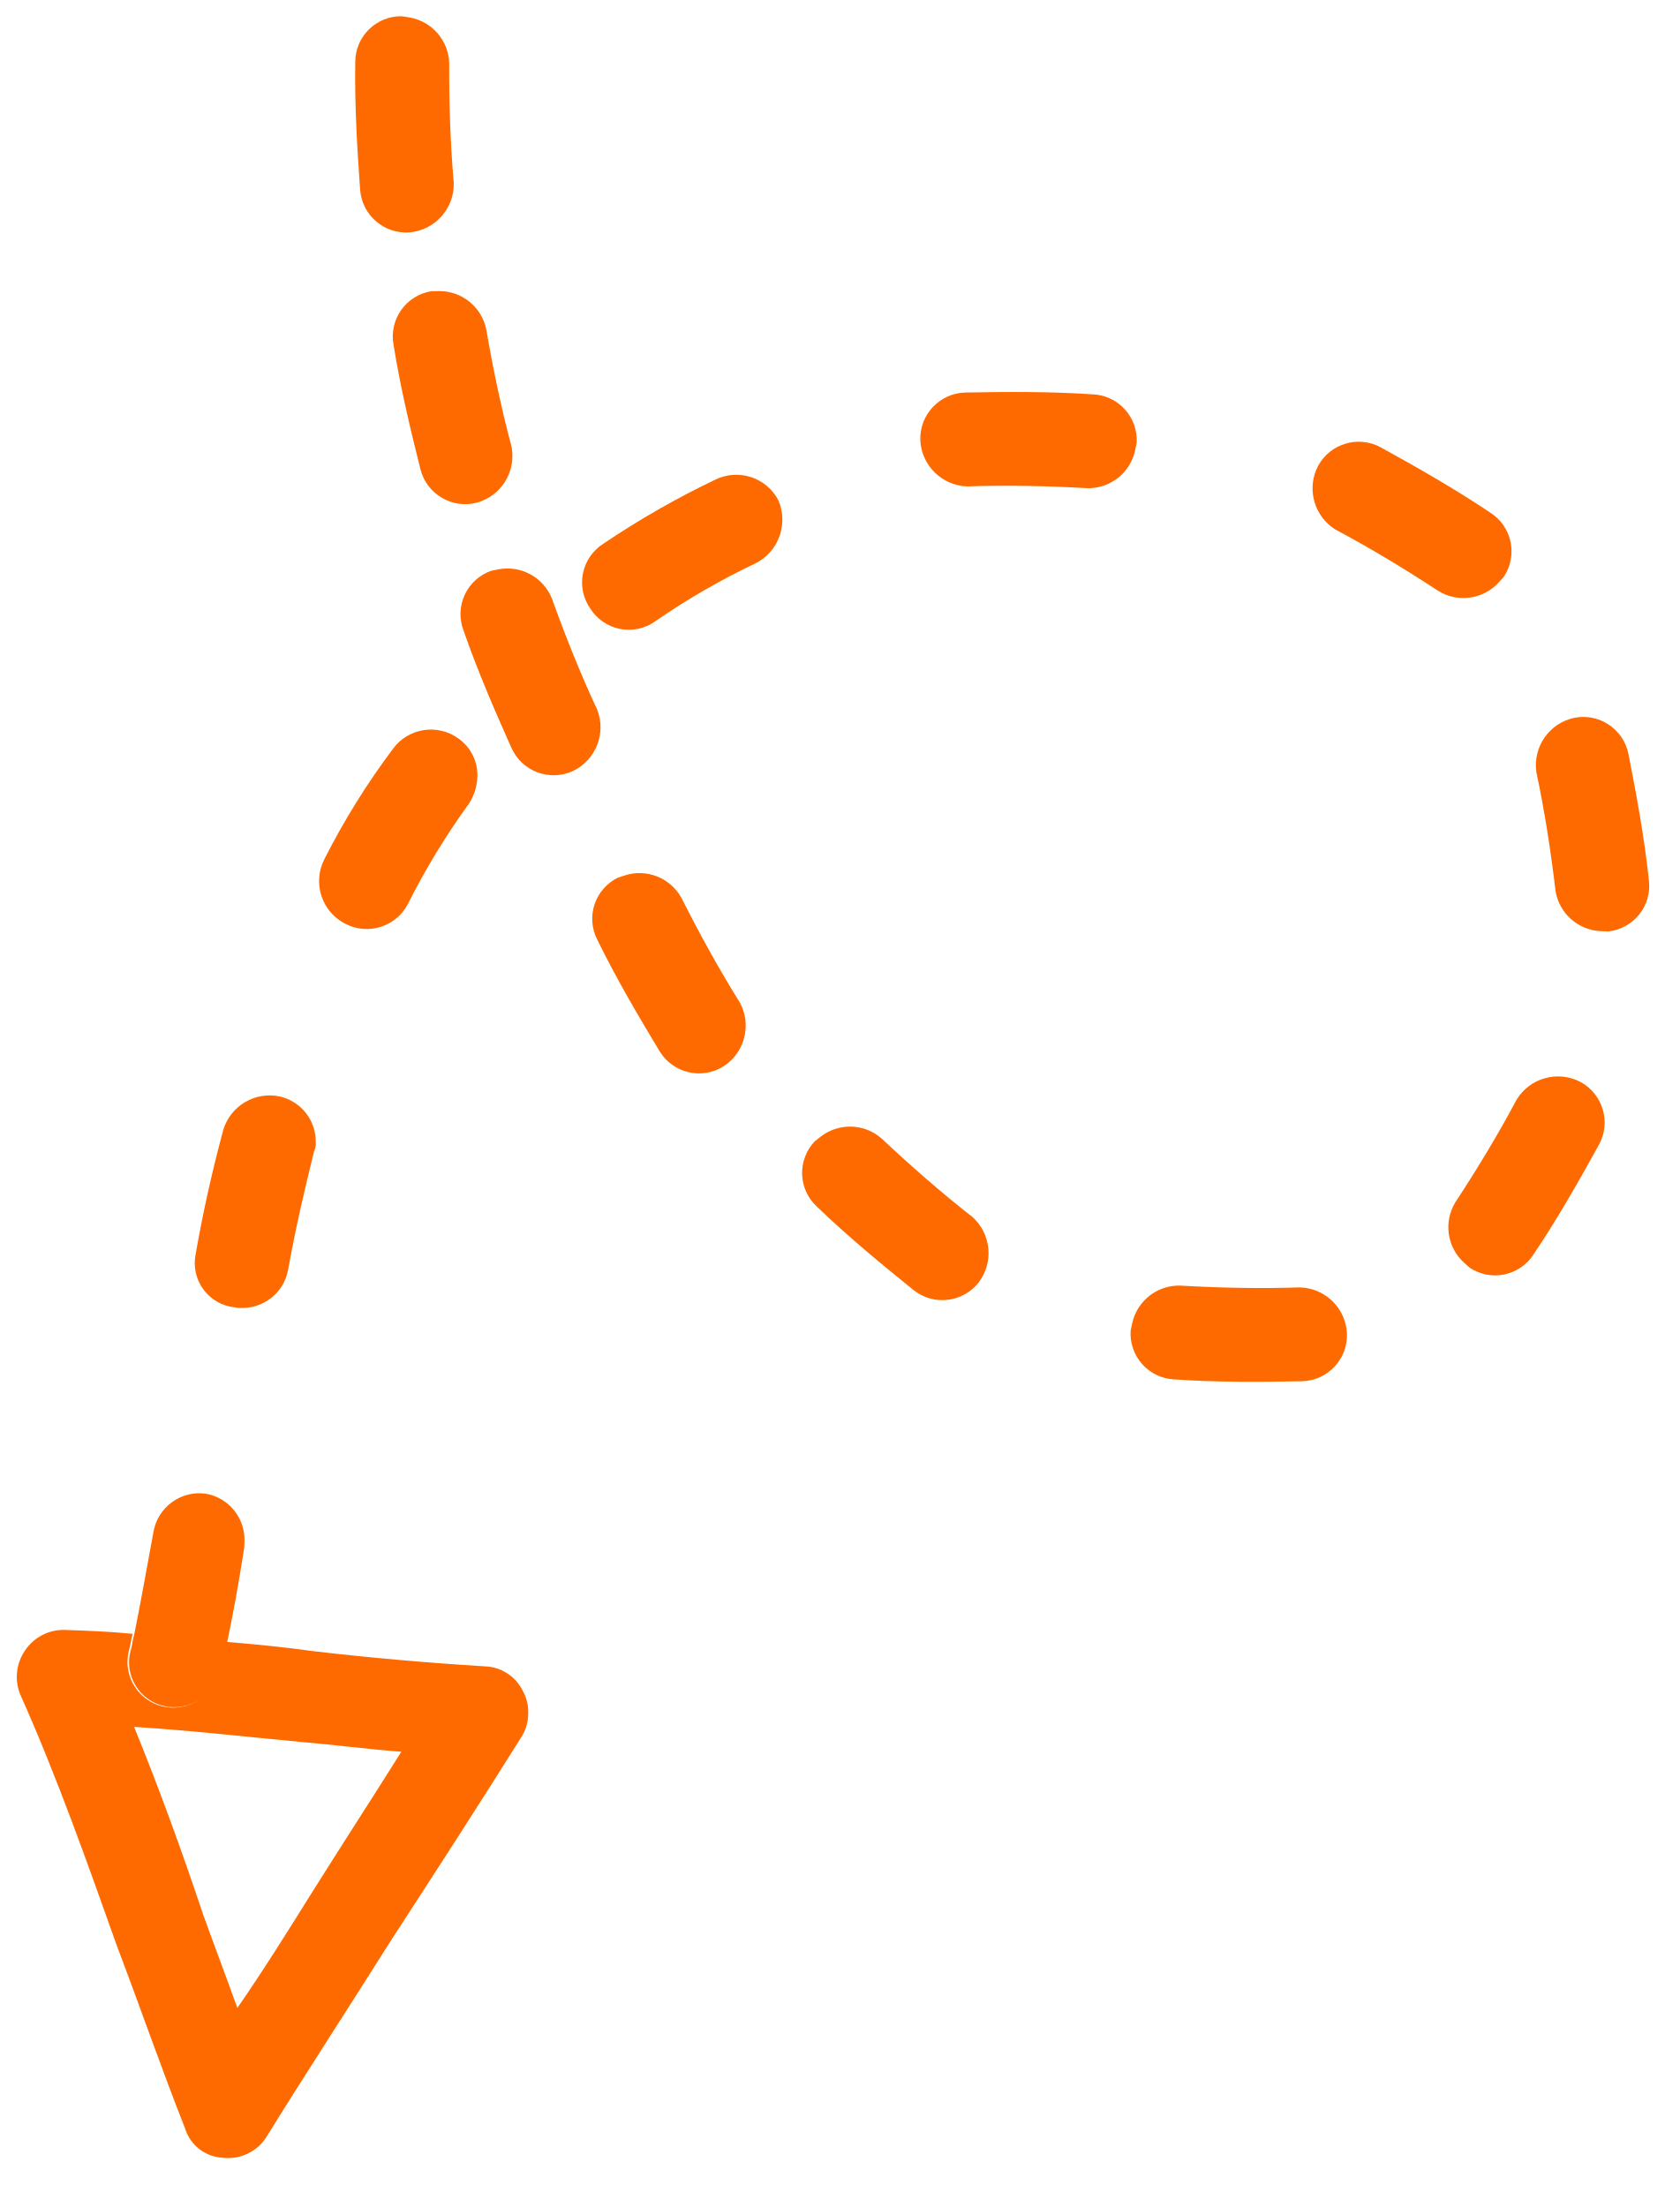
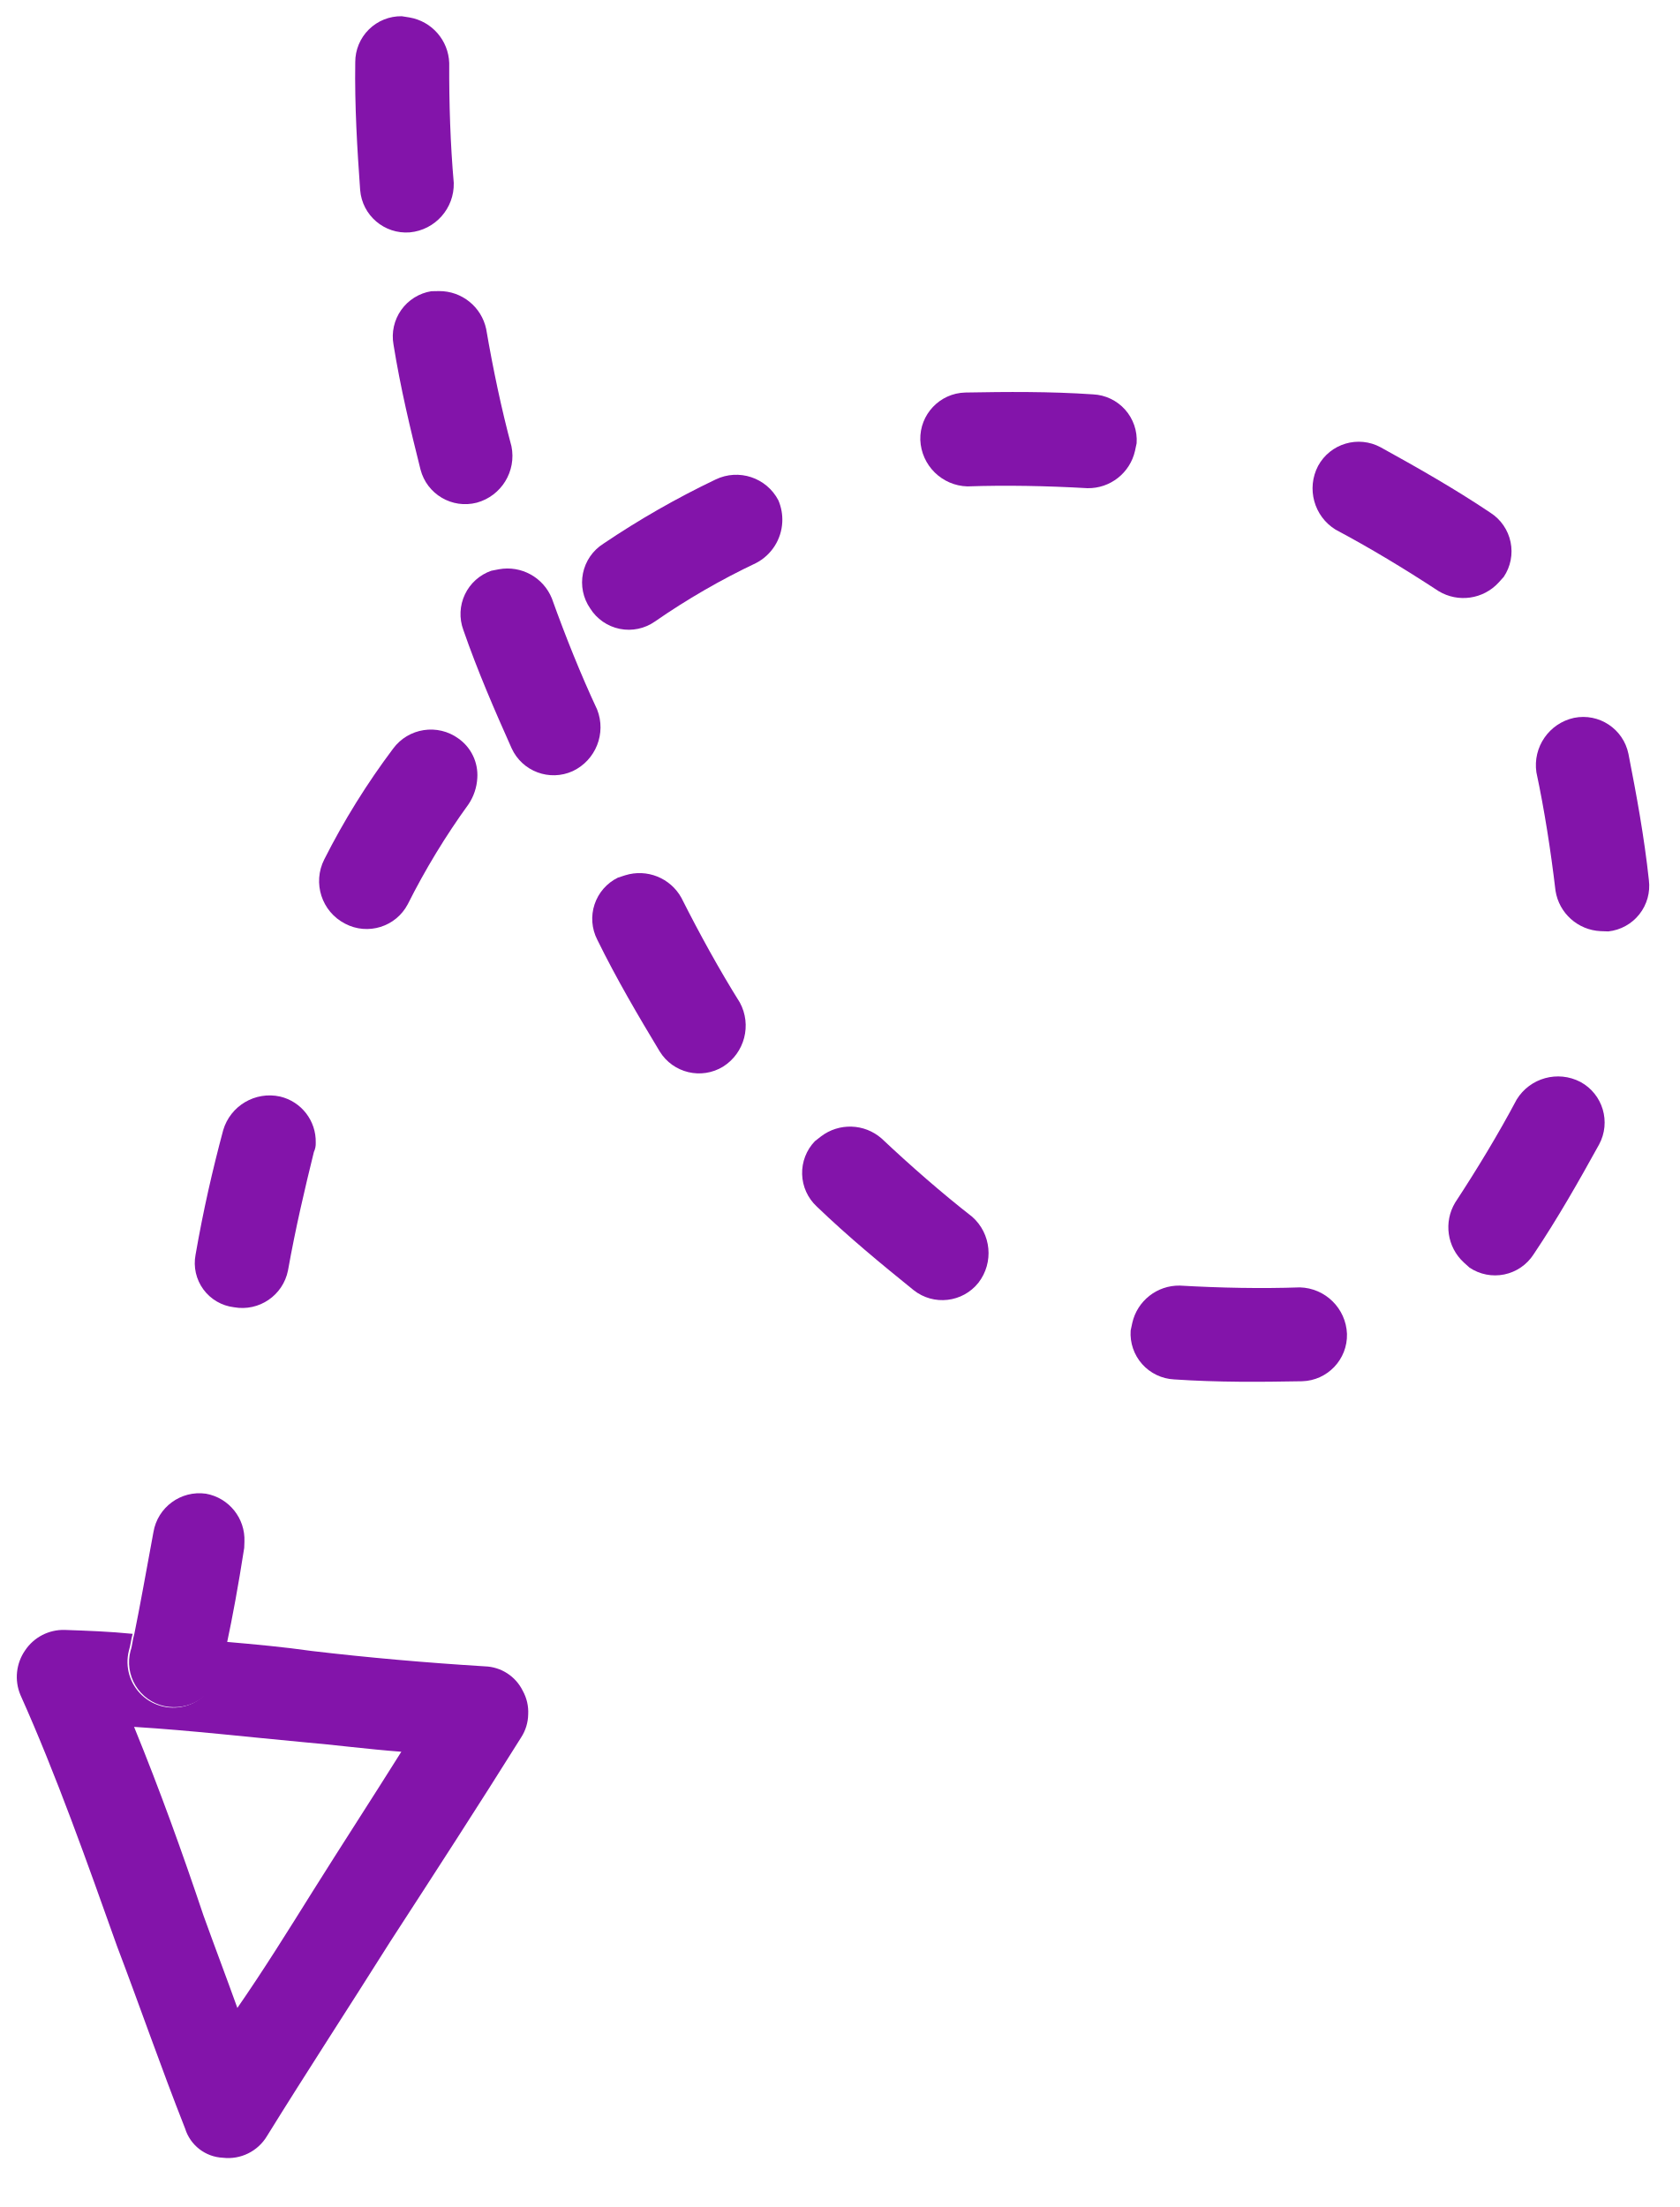
<svg xmlns="http://www.w3.org/2000/svg" id="arabic" width="52.575" height="69.08" viewBox="0 0 52.575 69.08">
  <g id="Group_19130" data-name="Group 19130" transform="matrix(-0.035, 0.999, -0.999, -0.035, 36.586, 11.602)">
-     <path id="Path_37386" data-name="Path 37386" d="M15.471,10.282c-1.891.824-3.783,1.552-5.626,2.328-2.57,1.018-5.286,2.085-7.76,3.3a1.46,1.46,0,0,1-1.406-.1A1.442,1.442,0,0,1,0,14.6c0-.727,0-1.406.048-2.134.194.048.34.048.534.1a1.432,1.432,0,1,0,.534-2.813,6.225,6.225,0,0,1-.922-.194c.048-.922.1-1.843.194-2.716C.533,5.093.63,3.25.679,1.407A1.37,1.37,0,0,1,1.406.194,1.368,1.368,0,0,1,2.134,0a1.368,1.368,0,0,1,.727.194c2.182,1.261,4.365,2.571,6.547,3.88,2.086,1.213,4.171,2.473,6.208,3.637a1.416,1.416,0,0,1,.728,1.358A1.3,1.3,0,0,1,15.471,10.282ZM7.905,6.547C6.4,5.675,4.947,4.8,3.443,3.929,3.4,5,3.3,6.014,3.249,7.033c-.1,1.746-.242,3.492-.291,5.286,1.94-.873,3.88-1.649,5.82-2.376.97-.388,1.891-.776,2.862-1.164C10.427,8,9.166,7.275,7.905,6.547Z" transform="translate(40.617 18.576)" fill="#fe6a00" />
-     <path id="Path_38047" data-name="Path 38047" d="M5.07,3.638C3.663,3.444,2.4,3.2,1.141,2.91A1.517,1.517,0,0,1,.026,1.164,1.449,1.449,0,0,1,1.432,0a.615.615,0,0,1,.291.048C2.887.291,4.1.534,5.458.728A1.46,1.46,0,0,1,6.67,2.377,1.392,1.392,0,0,1,5.07,3.638Z" transform="translate(23.664 25.851)" fill="#fe6a00" />
-     <path id="Path_38048" data-name="Path 38048" d="M2.544,6.645A1.446,1.446,0,0,1,.8,5.578C.507,4.317.216,3.007.022,1.649A1.435,1.435,0,0,1,1.235,0h.242A1.5,1.5,0,0,1,2.932,1.213c.194,1.261.437,2.522.728,3.686A1.518,1.518,0,0,1,2.544,6.645Z" transform="matrix(0.985, 0.174, -0.174, 0.985, 1.09, 0.715)" fill="#fe6a00" />
-     <path id="Path_38049" data-name="Path 38049" d="M4.345,5.917a1.433,1.433,0,0,1-2.037-.339A27.344,27.344,0,0,1,.174,2.134,1.488,1.488,0,0,1,.756.146,1.55,1.55,0,0,1,1.435,0,1.529,1.529,0,0,1,2.744.776a22.317,22.317,0,0,0,1.94,3.1A1.426,1.426,0,0,1,4.345,5.917Z" transform="translate(3.729 11.932)" fill="#fe6a00" />
-     <path id="Path_38050" data-name="Path 38050" d="M4.177,4.7A23.16,23.16,0,0,1,.636,2.668,1.47,1.47,0,0,1,.248.631,1.4,1.4,0,0,1,1.461,0a1.635,1.635,0,0,1,.825.242,22.705,22.705,0,0,0,3.2,1.795,1.453,1.453,0,0,1,.679,1.94A1.5,1.5,0,0,1,4.177,4.7Z" transform="translate(12.044 21.195)" fill="#fe6a00" />
-     <path id="Path_38051" data-name="Path 38051" d="M6.7,2.328a1.406,1.406,0,0,1-1.7,1.115c-.146-.048-.339-.048-.533-.1-.873-.146-1.892-.291-3.2-.485a1.459,1.459,0,0,1-1.261-1.6A1.464,1.464,0,0,1,1.466,0H1.66C2.872.146,3.842.291,4.667.437A5.156,5.156,0,0,1,5.588.63,1.48,1.48,0,0,1,6.7,2.328Z" transform="translate(36.193 27.645)" fill="#fe6a00" />
-     <path id="Path_48360" data-name="Path 48360" d="M2.544,6.645A1.446,1.446,0,0,1,.8,5.578C.507,4.317.216,3.007.022,1.649A1.435,1.435,0,0,1,1.235,0h.242A1.5,1.5,0,0,1,2.932,1.213c.194,1.261.437,2.522.728,3.686A1.518,1.518,0,0,1,2.544,6.645Z" transform="translate(5.139 -11.499) rotate(40)" fill="#fe6a00" />
-     <path id="Path_48361" data-name="Path 48361" d="M2.544,6.645A1.446,1.446,0,0,1,.8,5.578C.507,4.317.216,3.007.022,1.649A1.435,1.435,0,0,1,1.235,0h.242A1.5,1.5,0,0,1,2.932,1.213c.194,1.261.437,2.522.728,3.686A1.518,1.518,0,0,1,2.544,6.645Z" transform="translate(17.066 -15.601) rotate(90)" fill="#fe6a00" />
-     <path id="Path_48362" data-name="Path 48362" d="M2.544,6.645A1.446,1.446,0,0,1,.8,5.578C.507,4.317.216,3.007.022,1.649A1.435,1.435,0,0,1,1.235,0h.242A1.5,1.5,0,0,1,2.932,1.213c.194,1.261.437,2.522.728,3.686A1.518,1.518,0,0,1,2.544,6.645Z" transform="translate(28.533 -11.337) rotate(130)" fill="#fe6a00" />
-     <path id="Path_48363" data-name="Path 48363" d="M2.544,6.645A1.446,1.446,0,0,1,.8,5.578C.507,4.317.216,3.007.022,1.649A1.435,1.435,0,0,1,1.235,0h.242A1.5,1.5,0,0,1,2.932,1.213c.194,1.261.437,2.522.728,3.686A1.518,1.518,0,0,1,2.544,6.645Z" transform="matrix(-0.985, -0.174, 0.174, -0.985, 31.296, 0.359)" fill="#fe6a00" />
-     <path id="Path_48364" data-name="Path 48364" d="M2.544,6.645A1.446,1.446,0,0,1,.8,5.578C.507,4.317.216,3.007.022,1.649A1.435,1.435,0,0,1,1.235,0h.242A1.5,1.5,0,0,1,2.932,1.213c.194,1.261.437,2.522.728,3.686A1.518,1.518,0,0,1,2.544,6.645Z" transform="translate(25.294 11.179) rotate(-130)" fill="#fe6a00" />
-     <path id="Path_48365" data-name="Path 48365" d="M2.544,6.645A1.446,1.446,0,0,1,.8,5.578C.507,4.317.216,3.007.022,1.649A1.435,1.435,0,0,1,1.235,0h.242A1.5,1.5,0,0,1,2.932,1.213c.194,1.261.437,2.522.728,3.686A1.518,1.518,0,0,1,2.544,6.645Z" transform="translate(16.892 17.848) rotate(-110)" fill="#fe6a00" />
-     <path id="Path_48366" data-name="Path 48366" d="M2.544,6.645A1.446,1.446,0,0,1,.8,5.578C.507,4.317.216,3.007.022,1.649A1.435,1.435,0,0,1,1.235,0h.242A1.5,1.5,0,0,1,2.932,1.213c.194,1.261.437,2.522.728,3.686A1.518,1.518,0,0,1,2.544,6.645Z" transform="translate(7.282 22.188) rotate(-103)" fill="#fe6a00" />
-     <path id="Path_48367" data-name="Path 48367" d="M2.544,6.645A1.446,1.446,0,0,1,.8,5.578C.507,4.317.216,3.007.022,1.649A1.435,1.435,0,0,1,1.235,0h.242A1.5,1.5,0,0,1,2.932,1.213c.194,1.261.437,2.522.728,3.686A1.518,1.518,0,0,1,2.544,6.645Z" transform="translate(-1.613 24.401) rotate(-93)" fill="#fe6a00" />
-     <path id="Path_48368" data-name="Path 48368" d="M2.544,6.645A1.446,1.446,0,0,1,.8,5.578C.507,4.317.216,3.007.022,1.649A1.435,1.435,0,0,1,1.235,0h.242A1.5,1.5,0,0,1,2.932,1.213c.194,1.261.437,2.522.728,3.686A1.518,1.518,0,0,1,2.544,6.645Z" transform="translate(-10.401 25.62) rotate(-83)" fill="#fe6a00" />
+     <path id="Path_37386" data-name="Path 37386" d="M15.471,10.282c-1.891.824-3.783,1.552-5.626,2.328-2.57,1.018-5.286,2.085-7.76,3.3a1.46,1.46,0,0,1-1.406-.1A1.442,1.442,0,0,1,0,14.6c0-.727,0-1.406.048-2.134.194.048.34.048.534.1a1.432,1.432,0,1,0,.534-2.813,6.225,6.225,0,0,1-.922-.194c.048-.922.1-1.843.194-2.716C.533,5.093.63,3.25.679,1.407A1.37,1.37,0,0,1,1.406.194,1.368,1.368,0,0,1,2.134,0a1.368,1.368,0,0,1,.727.194c2.182,1.261,4.365,2.571,6.547,3.88,2.086,1.213,4.171,2.473,6.208,3.637a1.416,1.416,0,0,1,.728,1.358A1.3,1.3,0,0,1,15.471,10.282ZM7.905,6.547C6.4,5.675,4.947,4.8,3.443,3.929,3.4,5,3.3,6.014,3.249,7.033c-.1,1.746-.242,3.492-.291,5.286,1.94-.873,3.88-1.649,5.82-2.376.97-.388,1.891-.776,2.862-1.164C10.427,8,9.166,7.275,7.905,6.547Z" transform="translate(40.617 18.576)" fill="#8314AA" />
+     <path id="Path_38047" data-name="Path 38047" d="M5.07,3.638C3.663,3.444,2.4,3.2,1.141,2.91A1.517,1.517,0,0,1,.026,1.164,1.449,1.449,0,0,1,1.432,0a.615.615,0,0,1,.291.048C2.887.291,4.1.534,5.458.728A1.46,1.46,0,0,1,6.67,2.377,1.392,1.392,0,0,1,5.07,3.638Z" transform="translate(23.664 25.851)" fill="#8314AA" />
+     <path id="Path_38048" data-name="Path 38048" d="M2.544,6.645A1.446,1.446,0,0,1,.8,5.578C.507,4.317.216,3.007.022,1.649A1.435,1.435,0,0,1,1.235,0h.242A1.5,1.5,0,0,1,2.932,1.213c.194,1.261.437,2.522.728,3.686A1.518,1.518,0,0,1,2.544,6.645Z" transform="matrix(0.985, 0.174, -0.174, 0.985, 1.09, 0.715)" fill="#8314AA" />
+     <path id="Path_38049" data-name="Path 38049" d="M4.345,5.917a1.433,1.433,0,0,1-2.037-.339A27.344,27.344,0,0,1,.174,2.134,1.488,1.488,0,0,1,.756.146,1.55,1.55,0,0,1,1.435,0,1.529,1.529,0,0,1,2.744.776a22.317,22.317,0,0,0,1.94,3.1A1.426,1.426,0,0,1,4.345,5.917Z" transform="translate(3.729 11.932)" fill="#8314AA" />
+     <path id="Path_38050" data-name="Path 38050" d="M4.177,4.7A23.16,23.16,0,0,1,.636,2.668,1.47,1.47,0,0,1,.248.631,1.4,1.4,0,0,1,1.461,0a1.635,1.635,0,0,1,.825.242,22.705,22.705,0,0,0,3.2,1.795,1.453,1.453,0,0,1,.679,1.94A1.5,1.5,0,0,1,4.177,4.7Z" transform="translate(12.044 21.195)" fill="#8314AA" />
+     <path id="Path_38051" data-name="Path 38051" d="M6.7,2.328a1.406,1.406,0,0,1-1.7,1.115c-.146-.048-.339-.048-.533-.1-.873-.146-1.892-.291-3.2-.485a1.459,1.459,0,0,1-1.261-1.6A1.464,1.464,0,0,1,1.466,0H1.66C2.872.146,3.842.291,4.667.437A5.156,5.156,0,0,1,5.588.63,1.48,1.48,0,0,1,6.7,2.328Z" transform="translate(36.193 27.645)" fill="#8314AA" />
+     <path id="Path_48360" data-name="Path 48360" d="M2.544,6.645A1.446,1.446,0,0,1,.8,5.578C.507,4.317.216,3.007.022,1.649A1.435,1.435,0,0,1,1.235,0h.242A1.5,1.5,0,0,1,2.932,1.213c.194,1.261.437,2.522.728,3.686A1.518,1.518,0,0,1,2.544,6.645Z" transform="translate(5.139 -11.499) rotate(40)" fill="#8314AA" />
+     <path id="Path_48361" data-name="Path 48361" d="M2.544,6.645A1.446,1.446,0,0,1,.8,5.578C.507,4.317.216,3.007.022,1.649A1.435,1.435,0,0,1,1.235,0h.242A1.5,1.5,0,0,1,2.932,1.213c.194,1.261.437,2.522.728,3.686A1.518,1.518,0,0,1,2.544,6.645Z" transform="translate(17.066 -15.601) rotate(90)" fill="#8314AA" />
+     <path id="Path_48362" data-name="Path 48362" d="M2.544,6.645A1.446,1.446,0,0,1,.8,5.578C.507,4.317.216,3.007.022,1.649A1.435,1.435,0,0,1,1.235,0h.242A1.5,1.5,0,0,1,2.932,1.213c.194,1.261.437,2.522.728,3.686A1.518,1.518,0,0,1,2.544,6.645Z" transform="translate(28.533 -11.337) rotate(130)" fill="#8314AA" />
+     <path id="Path_48363" data-name="Path 48363" d="M2.544,6.645A1.446,1.446,0,0,1,.8,5.578C.507,4.317.216,3.007.022,1.649A1.435,1.435,0,0,1,1.235,0h.242A1.5,1.5,0,0,1,2.932,1.213c.194,1.261.437,2.522.728,3.686A1.518,1.518,0,0,1,2.544,6.645Z" transform="matrix(-0.985, -0.174, 0.174, -0.985, 31.296, 0.359)" fill="#8314AA" />
+     <path id="Path_48364" data-name="Path 48364" d="M2.544,6.645A1.446,1.446,0,0,1,.8,5.578C.507,4.317.216,3.007.022,1.649A1.435,1.435,0,0,1,1.235,0h.242A1.5,1.5,0,0,1,2.932,1.213c.194,1.261.437,2.522.728,3.686A1.518,1.518,0,0,1,2.544,6.645Z" transform="translate(25.294 11.179) rotate(-130)" fill="#8314AA" />
+     <path id="Path_48365" data-name="Path 48365" d="M2.544,6.645A1.446,1.446,0,0,1,.8,5.578C.507,4.317.216,3.007.022,1.649A1.435,1.435,0,0,1,1.235,0h.242A1.5,1.5,0,0,1,2.932,1.213c.194,1.261.437,2.522.728,3.686A1.518,1.518,0,0,1,2.544,6.645Z" transform="translate(16.892 17.848) rotate(-110)" fill="#8314AA" />
+     <path id="Path_48366" data-name="Path 48366" d="M2.544,6.645A1.446,1.446,0,0,1,.8,5.578C.507,4.317.216,3.007.022,1.649A1.435,1.435,0,0,1,1.235,0h.242A1.5,1.5,0,0,1,2.932,1.213c.194,1.261.437,2.522.728,3.686A1.518,1.518,0,0,1,2.544,6.645Z" transform="translate(7.282 22.188) rotate(-103)" fill="#8314AA" />
+     <path id="Path_48367" data-name="Path 48367" d="M2.544,6.645A1.446,1.446,0,0,1,.8,5.578C.507,4.317.216,3.007.022,1.649A1.435,1.435,0,0,1,1.235,0h.242A1.5,1.5,0,0,1,2.932,1.213c.194,1.261.437,2.522.728,3.686A1.518,1.518,0,0,1,2.544,6.645Z" transform="translate(-1.613 24.401) rotate(-93)" fill="#8314AA" />
+     <path id="Path_48368" data-name="Path 48368" d="M2.544,6.645A1.446,1.446,0,0,1,.8,5.578C.507,4.317.216,3.007.022,1.649A1.435,1.435,0,0,1,1.235,0h.242A1.5,1.5,0,0,1,2.932,1.213c.194,1.261.437,2.522.728,3.686A1.518,1.518,0,0,1,2.544,6.645Z" transform="translate(-10.401 25.62) rotate(-83)" fill="#8314AA" />
  </g>
</svg>
